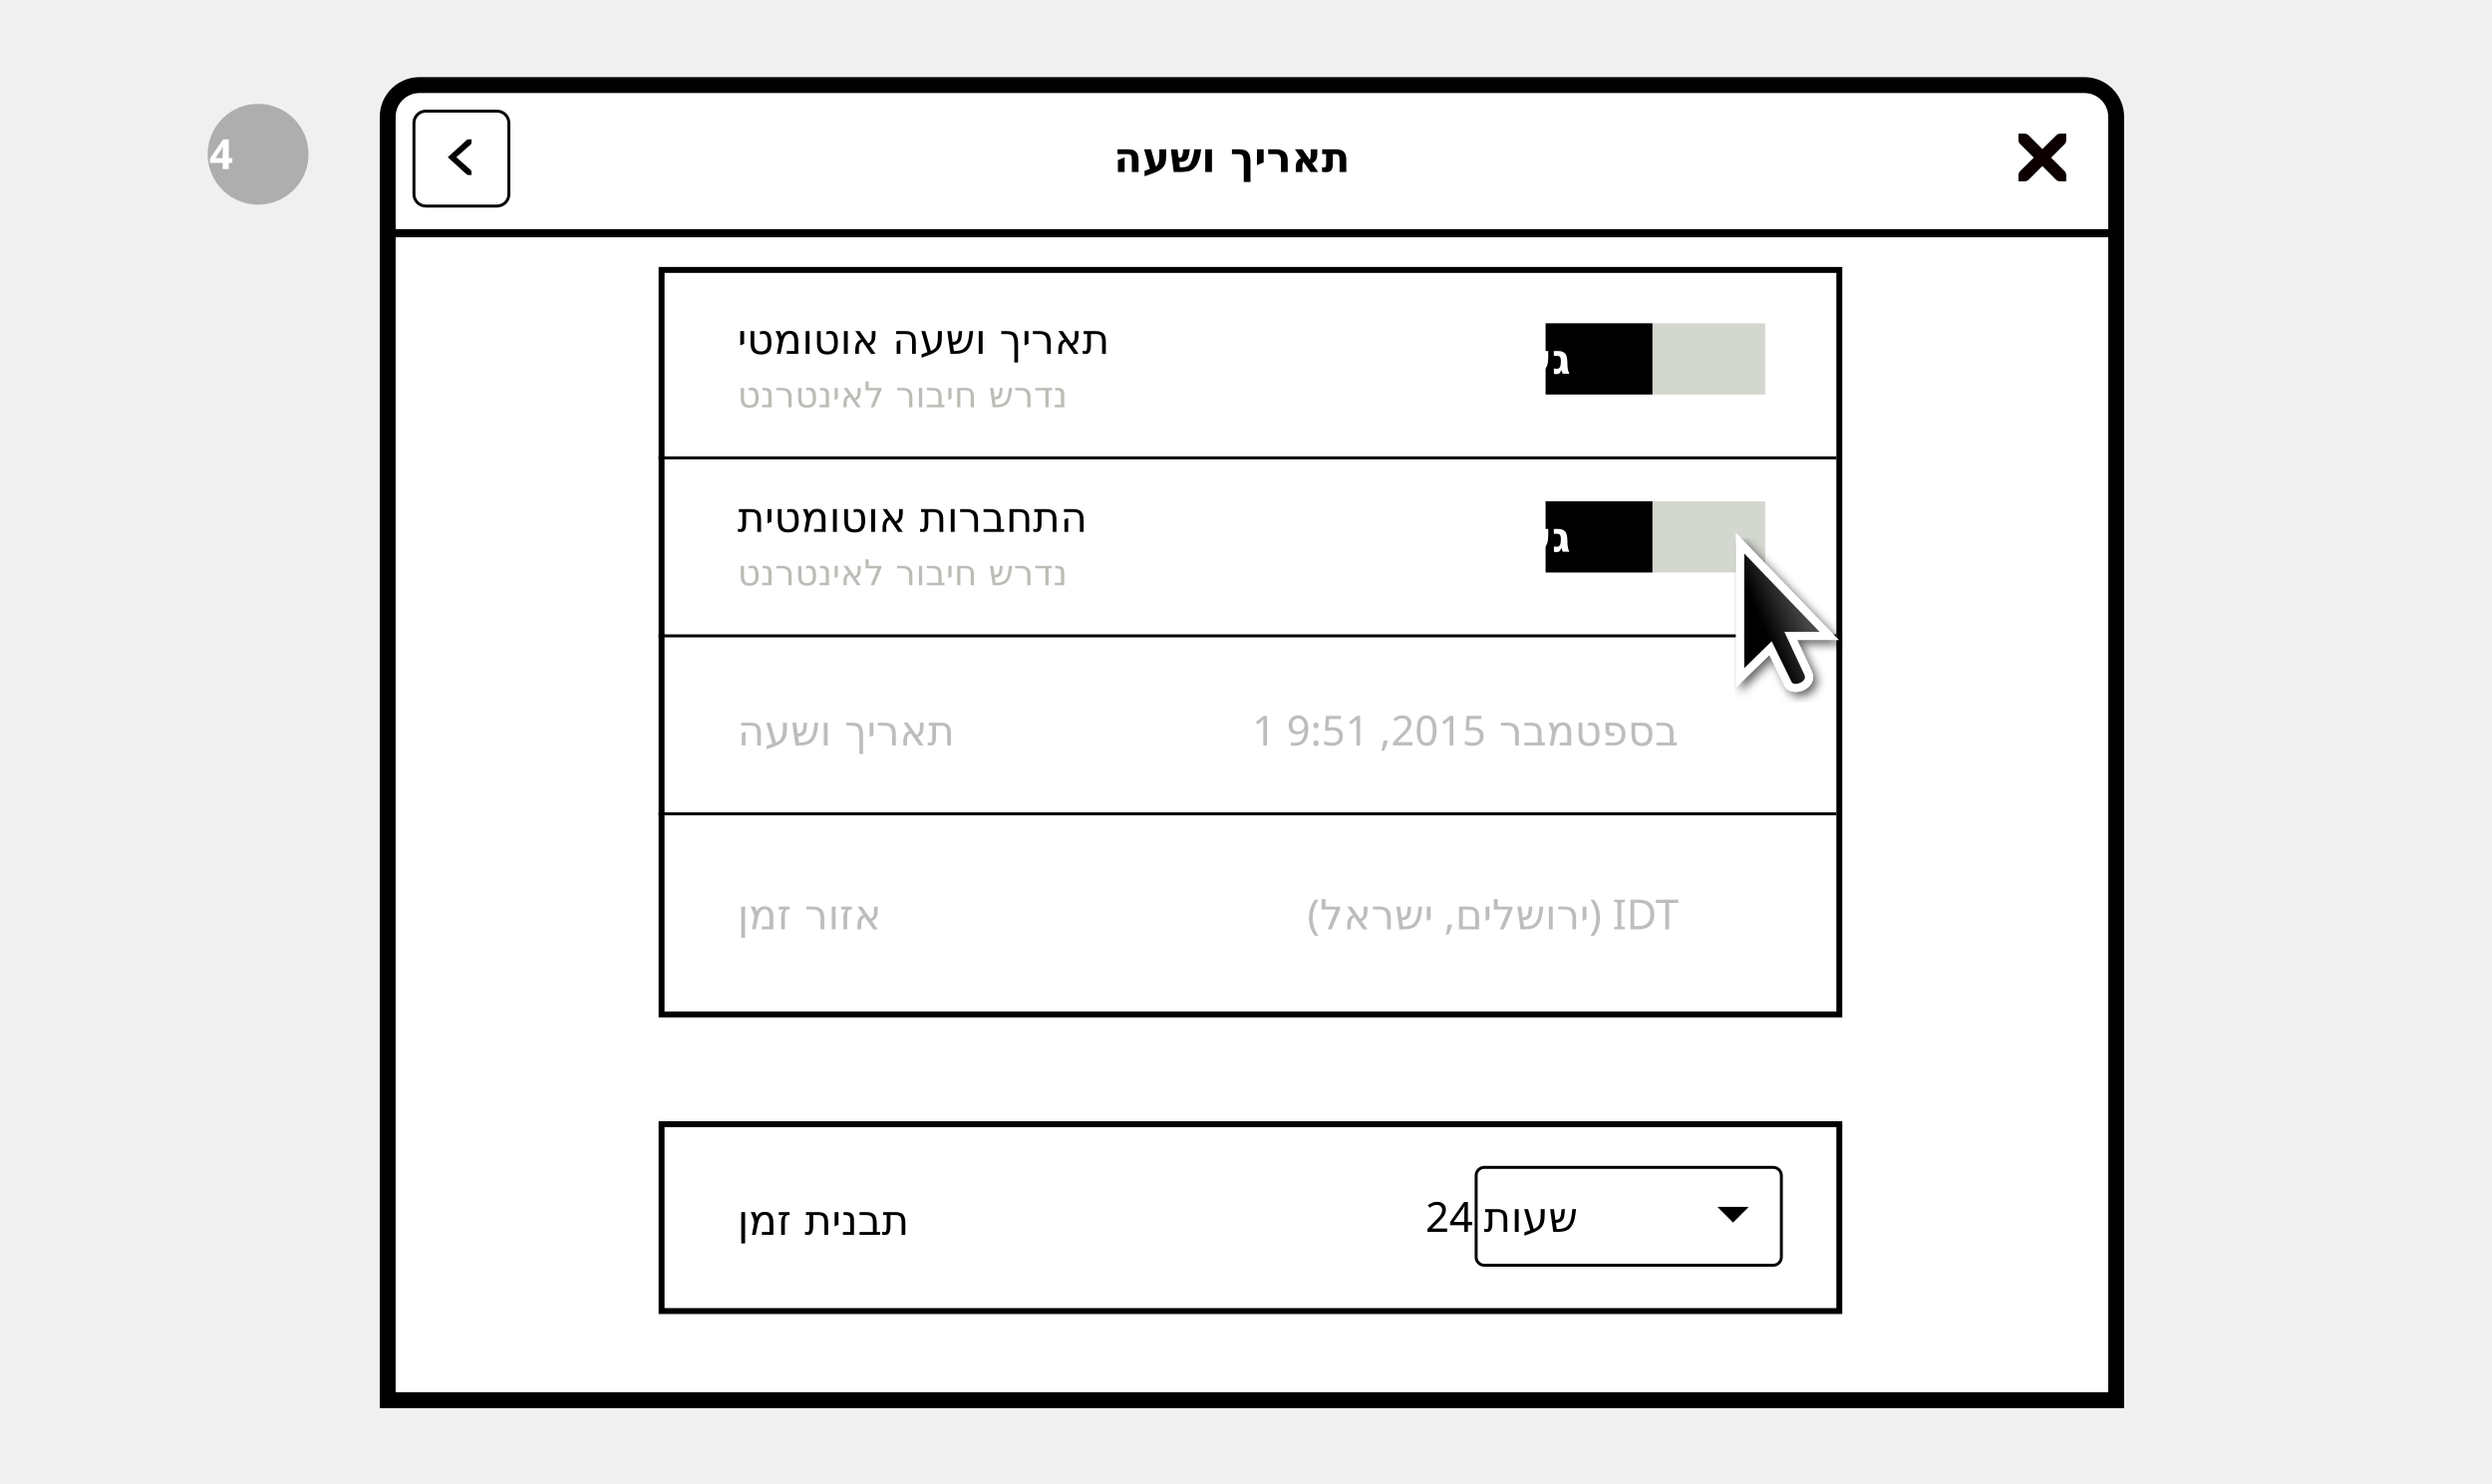
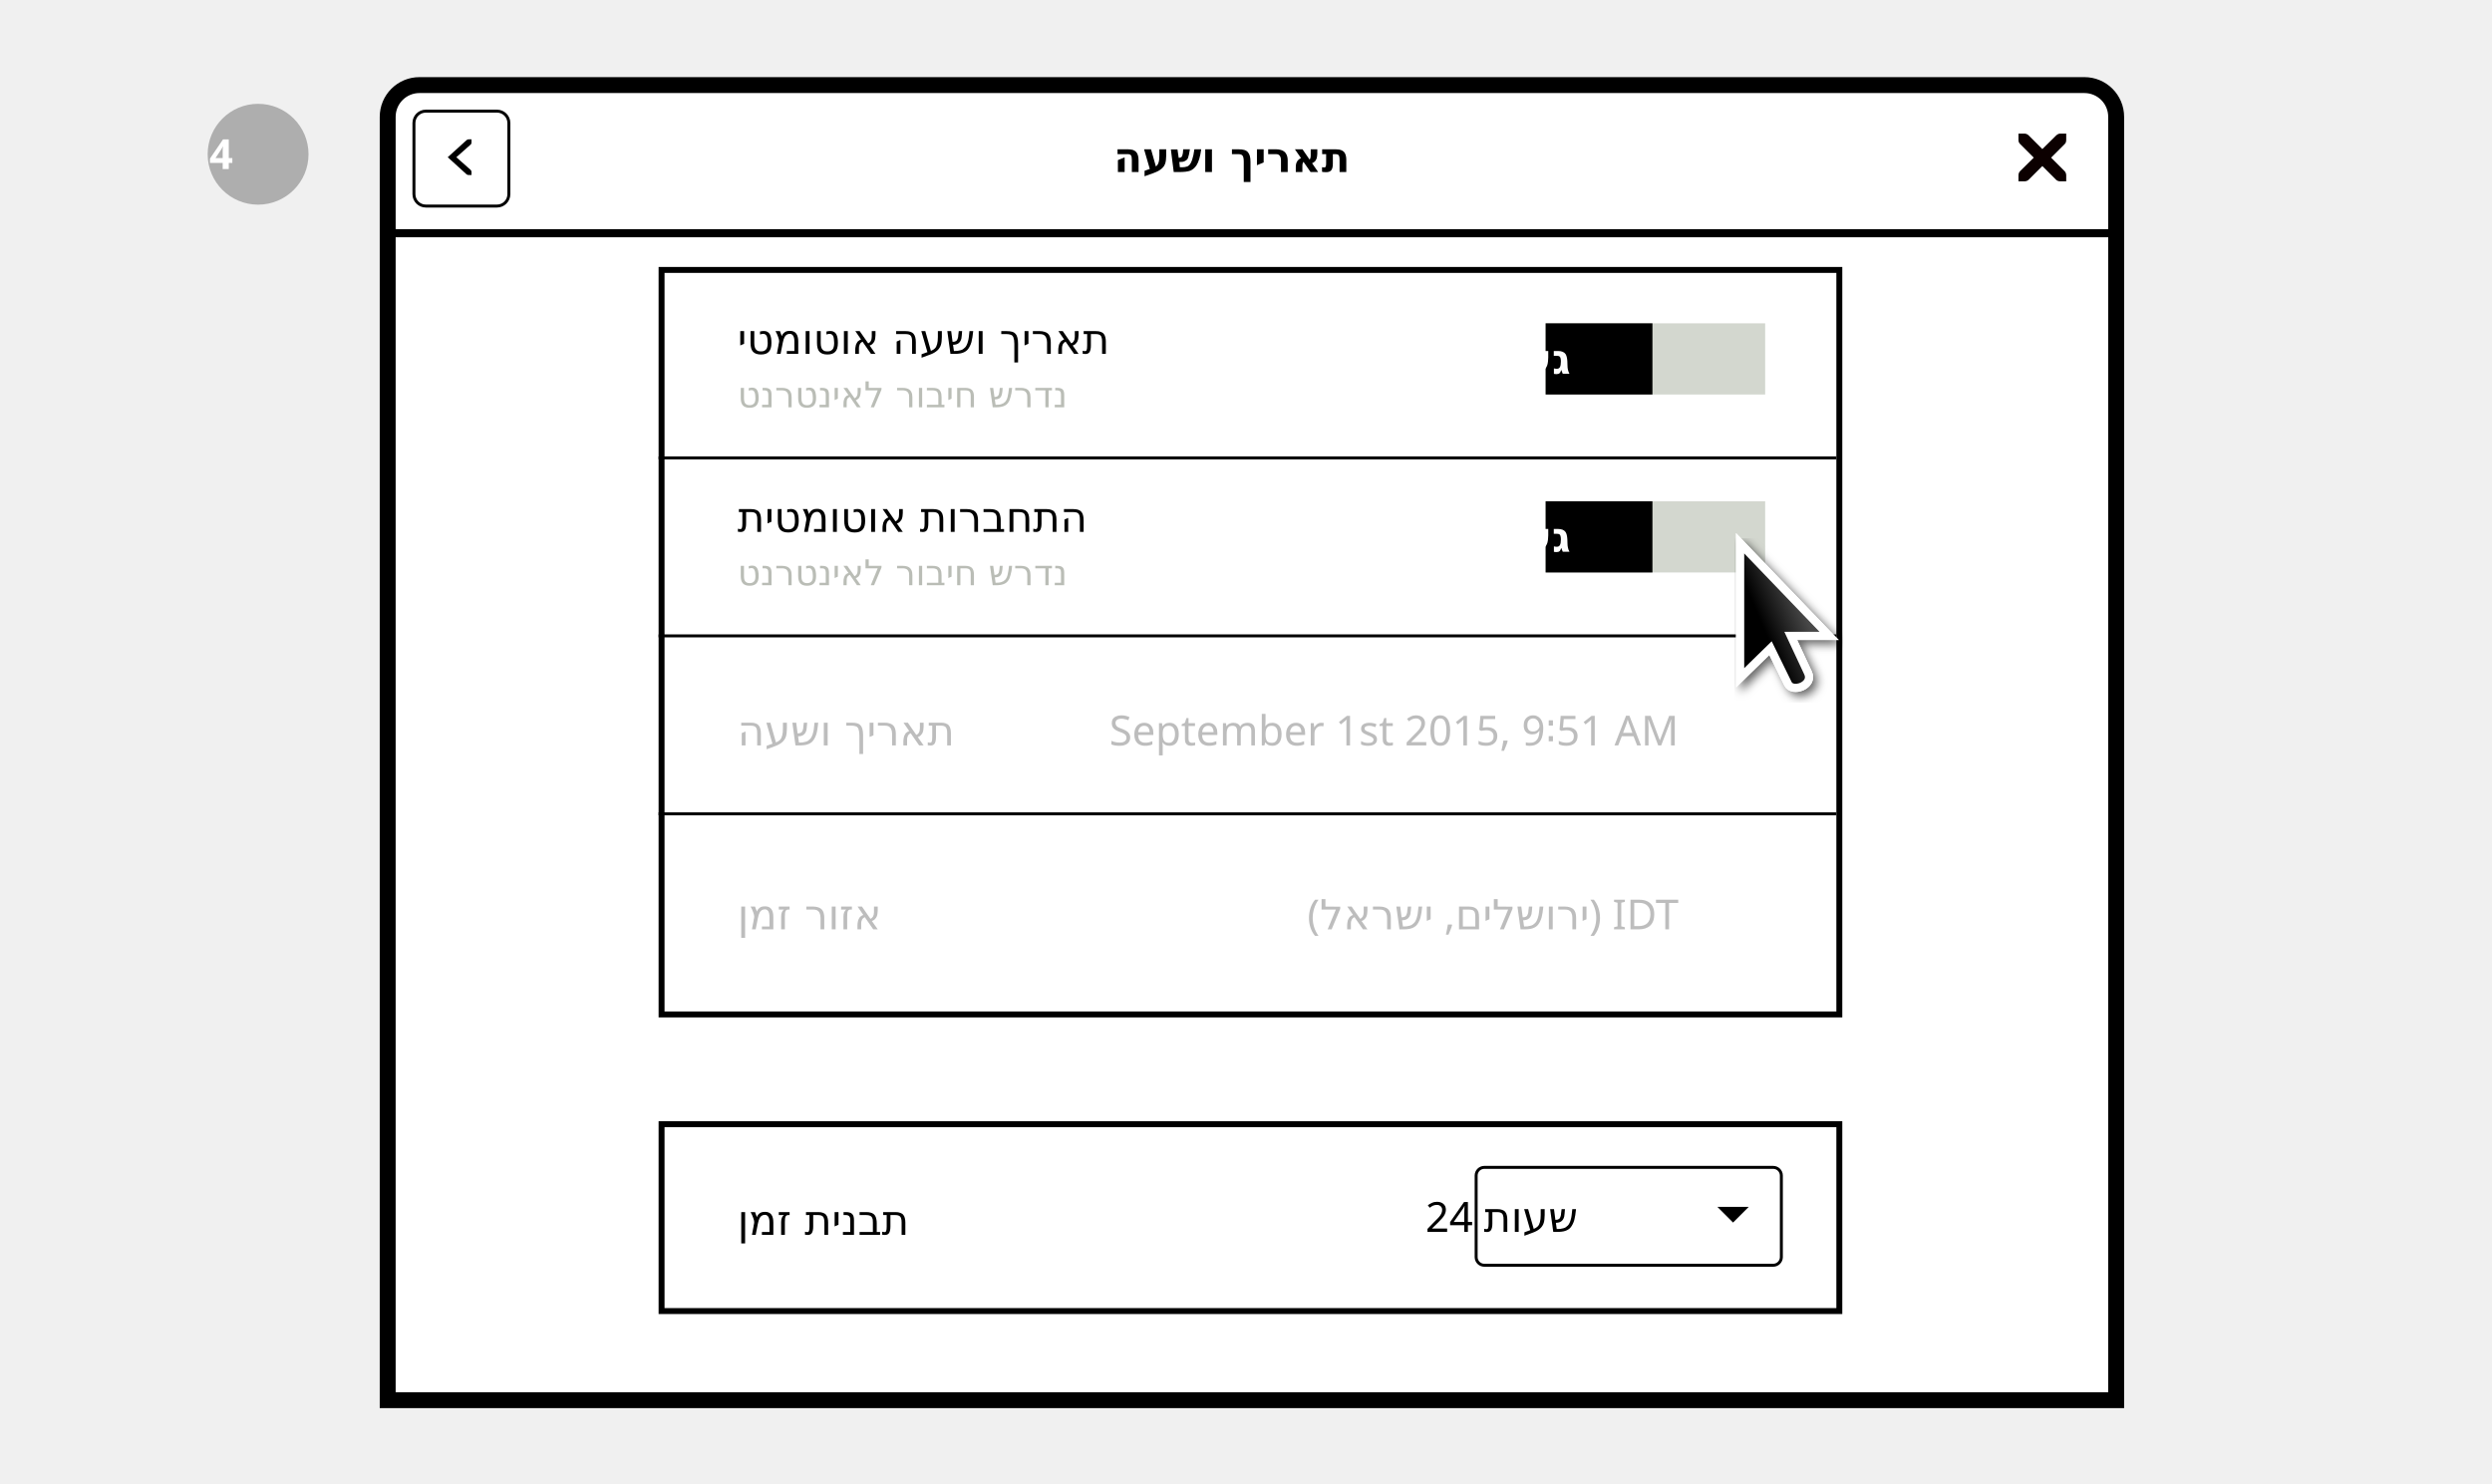
<svg xmlns="http://www.w3.org/2000/svg" xmlns:ns1="http://www.openswatchbook.org/uri/2009/osb" xmlns:xlink="http://www.w3.org/1999/xlink" height="500" id="svg10075" version="1.1" width="840">
  <defs id="defs10077">
    <linearGradient id="RHEL7" ns1:paint="gradient">
      <stop id="stop13323" offset="0" style="stop-color:#a3dbe8;stop-opacity:1;" />
      <stop id="stop13325" offset="1" style="stop-color:#a3dbe8;stop-opacity:1;" />
    </linearGradient>
    <linearGradient id="GNOME" ns1:paint="gradient">
      <stop id="stop11074" offset="0" style="stop-color:#eeedec;stop-opacity:1;" />
      <stop id="stop11076" offset="1" style="stop-color:#eeedec;stop-opacity:1" />
    </linearGradient>
    <linearGradient id="BLANK" ns1:paint="gradient">
      <stop id="stop7012" offset="0" style="stop-color:#eeedec;stop-opacity:0;" />
      <stop id="stop7014" offset="1" style="stop-color:#eeedec;stop-opacity:0" />
    </linearGradient>
    <linearGradient gradientTransform="matrix(1.183438,0,0,0.896461,5.70167,415.6038)" gradientUnits="userSpaceOnUse" id="linearGradient7064" x1="-18.338" x2="713.429" y1="490.549" y2="490.549" xlink:href="#GNOME" />
    <linearGradient gradientUnits="userSpaceOnUse" id="linearGradient5885" x1="29.09" x2="33.971" y1="11.773" y2="9.709" xlink:href="#linearGradient5716" />
    <linearGradient id="linearGradient5716">
      <stop id="stop5718" offset="0" style="stop-color:#000000;stop-opacity:1;" />
      <stop id="stop5720" offset="1" style="stop-color:#484848;stop-opacity:1;" />
    </linearGradient>
    <linearGradient gradientUnits="userSpaceOnUse" id="linearGradient17441" x1="29.09" x2="33.971" y1="11.773" y2="9.709" xlink:href="#linearGradient5716" />
    <linearGradient id="linearGradient17443">
      <stop id="stop17445" offset="0" style="stop-color:#000000;stop-opacity:1;" />
      <stop id="stop17447" offset="1" style="stop-color:#484848;stop-opacity:1;" />
    </linearGradient>
    <linearGradient gradientUnits="userSpaceOnUse" id="linearGradient17453" x1="29.09" x2="33.971" y1="11.773" y2="9.709" xlink:href="#linearGradient5716" />
    <linearGradient gradientUnits="userSpaceOnUse" id="linearGradient17455" x1="29.09" x2="33.971" y1="11.773" y2="9.709" xlink:href="#linearGradient5716" />
    <filter color-interpolation-filters="sRGB" height="1.131" id="filter5601" width="1.206" x="-0.103" y="-0.065">
      <feGaussianBlur id="feGaussianBlur5603" stdDeviation="0.611" />
    </filter>
    <linearGradient gradientUnits="userSpaceOnUse" id="linearGradient17453-7" x1="29.09" x2="33.971" y1="11.773" y2="9.709" xlink:href="#linearGradient5716-4" />
    <linearGradient id="linearGradient5716-4">
      <stop id="stop5718-1" offset="0" style="stop-color:#000000;stop-opacity:1;" />
      <stop id="stop5720-6" offset="1" style="stop-color:#484848;stop-opacity:1;" />
    </linearGradient>
    <linearGradient gradientUnits="userSpaceOnUse" id="linearGradient17455-1" x1="29.09" x2="33.971" y1="11.773" y2="9.709" xlink:href="#linearGradient5716-4" />
    <linearGradient id="linearGradient16929">
      <stop id="stop16931" offset="0" style="stop-color:#000000;stop-opacity:1;" />
      <stop id="stop16933" offset="1" style="stop-color:#484848;stop-opacity:1;" />
    </linearGradient>
  </defs>
  <g id="layer1" transform="translate(0,-992.3622)">
    <rect height="656" id="background" style="fill:url(#BLANK);" width="866" x="-16" y="855.362" />
  </g>
  <g id="layer2" transform="translate(0,-540)">
    <g id="g11020" transform="translate(-35,-139.3622)">
      <path d="m 137,278 a 17,17 0 0 1 -17,17 17,17 0 0 1 -17,-17 17,17 0 0 1 17,-17 17,17 0 0 1 17,17 z" id="path11014" style="color:#000000;fill:#000000;fill-opacity:0.275;stroke:none;stroke-width:1.07;marker:none;visibility:visible;display:inline;overflow:visible;enable-background:accumulate" transform="translate(2,453.3622)" />
      <text id="text11016" style="font-style:normal;font-variant:normal;font-weight:bold;font-stretch:normal;font-size:14px;line-height:125%;font-family:Cantarell;-inkscape-font-specification:'Cantarell Bold';text-align:center;letter-spacing:0px;word-spacing:0px;writing-mode:lr-tb;text-anchor:middle;fill:#ffffff;fill-opacity:1;stroke:none" x="122.293" y="736.362" xml:space="preserve">
        <tspan id="tspan11018" x="122.293" y="736.362">4</tspan>
      </text>
    </g>
    <g id="g4890" style="display:inline" transform="matrix(2.683333,0,0,2.683333,-1275.51,-1072.854)">
      <path d="m 528.047,611.753 209.13,0 c 2.216,0 4,1.784 4,4 l 0,161.23 -4,0 -209.13,0 -4,0 0,-161.23 c 0,-2.216 1.784,-4 4,-4 z" id="path5430" style="display:inline;fill:#ffffff;fill-opacity:1;stroke:#000000;stroke-width:2;stroke-miterlimit:4;stroke-opacity:1" />
      <path d="m 524.598,630.362 c 212.461,0 216.298,0 216.298,0" id="path5361" style="display:inline;fill:none;stroke:#000000;stroke-width:1.015;stroke-linecap:butt;stroke-linejoin:miter;stroke-miterlimit:4;stroke-dasharray:none;stroke-opacity:1" />
      <g id="g5363" style="display:inline;fill:#0c0000;fill-opacity:1" transform="matrix(0.7499781,0,0,0.7499781,725.9032,614.8478)">
        <g id="g5365" style="display:inline;fill:#0c0000;fill-opacity:1" transform="translate(-60,-518)" />
        <g id="g5367" style="fill:#0c0000;fill-opacity:1" transform="translate(-60,-518)" />
        <g id="g5369" style="fill:#0c0000;fill-opacity:1" transform="translate(-60,-518)" />
        <g id="g5371" style="fill:#0c0000;fill-opacity:1" transform="translate(-60,-518)">
          <g id="g5373" style="display:inline;fill:#0c0000;fill-opacity:1" transform="translate(19,-242)">
            <path d="m 45,764 1,0 c 0.01,-1.2e-4 0.021,-4.6e-4 0.031,0 0.255,0.011 0.51,0.129 0.688,0.312 L 49,766.594 51.312,764.312 C 51.578,764.082 51.759,764.007 52,764 l 1,0 0,1 c 0,0.286 -0.034,0.551 -0.25,0.75 l -2.281,2.281 2.25,2.25 C 52.907,770.469 53,770.735 53,771 l 0,1 -1,0 c -0.265,-10e-6 -0.531,-0.093 -0.719,-0.281 L 49,769.438 46.719,771.719 C 46.531,771.907 46.265,772 46,772 l -1,0 0,-1 c -3e-6,-0.265 0.093,-0.531 0.281,-0.719 l 2.281,-2.25 L 45.281,765.75 C 45.071,765.555 44.978,765.281 45,765 l 0,-1 z" id="path5375" style="color:#bebebe;font-style:normal;font-variant:normal;font-weight:normal;font-stretch:normal;font-size:xx-small;line-height:normal;font-family:'Andale Mono';-inkscape-font-specification:'Andale Mono';text-indent:0;text-align:start;text-decoration:none;text-decoration-line:none;letter-spacing:normal;word-spacing:normal;text-transform:none;direction:ltr;block-progression:tb;writing-mode:lr-tb;text-anchor:start;display:inline;overflow:visible;visibility:visible;fill:#0c0000;fill-opacity:1;fill-rule:nonzero;stroke:none;stroke-width:1.781;marker:none;enable-background:new" />
          </g>
        </g>
        <g id="g5377" style="fill:#0c0000;fill-opacity:1" transform="translate(-60,-518)" />
        <g id="g5379" style="fill:#0c0000;fill-opacity:1" transform="translate(-60,-518)" />
        <g id="g5381" style="fill:#0c0000;fill-opacity:1" transform="translate(-60,-518)" />
      </g>
      <text id="text12012" style="font-style:normal;font-variant:normal;font-weight:bold;font-stretch:normal;font-size:5.217px;line-height:125%;font-family:Cantarell;-inkscape-font-specification:'Cantarell Bold';text-align:center;letter-spacing:0px;word-spacing:0px;writing-mode:lr-tb;text-anchor:middle;display:inline;fill:#000000;fill-opacity:1;stroke:none" x="634.848" y="622.678" xml:space="preserve">
        <tspan id="tspan12014" x="634.848" y="622.678">תאריך ושעה</tspan>
      </text>
      <rect height="93.54" id="rect9293" rx="0" ry="0" style="color:#000000;clip-rule:nonzero;display:inline;overflow:visible;visibility:visible;opacity:1;isolation:auto;mix-blend-mode:normal;color-interpolation:sRGB;color-interpolation-filters:linearRGB;solid-color:#000000;solid-opacity:1;fill:#ffffff;fill-opacity:1;fill-rule:nonzero;stroke:#000000;stroke-width:0.745;stroke-linecap:butt;stroke-linejoin:miter;stroke-miterlimit:4;stroke-dasharray:none;stroke-dashoffset:0;stroke-opacity:1;marker:none;marker-start:none;marker-mid:none;marker-end:none;paint-order:normal;color-rendering:auto;image-rendering:auto;shape-rendering:auto;text-rendering:auto;enable-background:accumulate" width="147.95" x="558.451" y="634.977" />
      <text id="text26176" style="font-style:normal;font-variant:normal;font-weight:normal;font-stretch:normal;font-size:5.217px;line-height:125%;font-family:Cantarell;-inkscape-font-specification:'Cantarell, Normal';text-align:start;letter-spacing:0px;word-spacing:0px;writing-mode:lr;text-anchor:start;display:inline;fill:#000000;fill-opacity:1;stroke:none;" x="567.994" y="645.524" xml:space="preserve">
        <tspan id="tspan26178" x="567.994" y="645.524">תאריך ושעה אוטומטי</tspan>
      </text>
      <text id="text26182" style="font-style:normal;font-variant:normal;font-weight:normal;font-stretch:normal;font-size:4.472px;line-height:125%;font-family:Cantarell;-inkscape-font-specification:Cantarell;text-align:start;letter-spacing:0px;word-spacing:0px;writing-mode:lr-tb;text-anchor:start;display:inline;fill:#babdb6;fill-opacity:1;stroke:none;" x="567.994" y="652.232" xml:space="preserve">
        <tspan id="tspan26184" x="567.994" y="652.232">נדרש חיבור לאינטרנט</tspan>
      </text>
      <g id="g9286" transform="translate(-17.51553,-52.91926)">
        <g id="g3921" style="display:inline" transform="matrix(0.3726708,0,0,0.3726708,493.0764,552.4813)">
          <rect height="24" id="rect3923" style="fill:#d3d7cf;fill-opacity:1;stroke:none" transform="scale(-1,-1)" width="74" x="-594.422" y="-405.362" />
          <rect height="24" id="rect3925" style="fill:#000000;fill-opacity:1;stroke:none" transform="scale(-1,-1)" width="36" x="-556.422" y="-405.362" />
        </g>
        <text id="text28760" style="font-style:normal;font-variant:normal;font-weight:bold;font-stretch:normal;font-size:5.217px;line-height:125%;font-family:Cantarell;-inkscape-font-specification:'Cantarell Bold';text-align:center;letter-spacing:0px;word-spacing:0px;writing-mode:lr-tb;text-anchor:middle;display:inline;fill:#ffffff;fill-opacity:1;stroke:none" x="693.358" y="700.939" xml:space="preserve">
          <tspan id="tspan28762" x="693.358" y="700.939">גע</tspan>
        </text>
      </g>
      <g id="g4705" style="display:inline" transform="matrix(0.3726708,0,0,0.3726708,492.8318,424.7819)">
        <rect height="16" id="rect10837-5-8-1" style="color:#bebebe;display:inline;overflow:visible;visibility:visible;fill:none;stroke:none;stroke-width:1;marker:none;enable-background:new" transform="scale(-1,1)" width="16" x="-116" y="518" />
        <path d="m 112.014,520 -1,0 c -0.01,-1.2e-4 -0.021,-4.6e-4 -0.031,0 -0.255,0.011 -0.51,0.129 -0.688,0.312 l -6.298,5.719 6.298,5.719 c 0.188,0.188 0.453,0.281 0.719,0.281 l 1,0 0,-1 c 0,-0.265 -0.093,-0.531 -0.281,-0.719 l -4.829,-4.281 4.829,-4.281 c 0.211,-0.195 0.303,-0.469 0.281,-0.75 z" id="path10839-9-9-5" style="color:#bebebe;font-style:normal;font-variant:normal;font-weight:normal;font-stretch:normal;font-size:medium;line-height:normal;font-family:'Andale Mono';-inkscape-font-specification:'Andale Mono';text-indent:0;text-align:start;text-decoration:none;text-decoration-line:none;letter-spacing:normal;word-spacing:normal;text-transform:none;direction:ltr;block-progression:tb;writing-mode:lr-tb;text-anchor:start;display:inline;overflow:visible;visibility:visible;fill:#000000;fill-opacity:1;fill-rule:nonzero;stroke:none;stroke-width:1.781;marker:none;enable-background:new" />
      </g>
      <rect height="11.925" id="rect15386" rx="1.491" ry="1.491" style="color:#000000;display:inline;overflow:visible;visibility:visible;fill:none;stroke:#000000;stroke-width:0.373;stroke-miterlimit:4;stroke-dasharray:none;stroke-opacity:1;marker:none;enable-background:accumulate" width="11.925" x="527.344" y="615.027" />
      <path d="m 558.078,658.595 147.95,0" id="path9309" style="color:#000000;clip-rule:nonzero;display:inline;overflow:visible;visibility:visible;opacity:1;isolation:auto;mix-blend-mode:normal;color-interpolation:sRGB;color-interpolation-filters:linearRGB;solid-color:#000000;solid-opacity:1;fill:#ffffff;fill-opacity:1;fill-rule:nonzero;stroke:#000000;stroke-width:0.373;stroke-linecap:butt;stroke-linejoin:miter;stroke-miterlimit:4;stroke-dasharray:none;stroke-dashoffset:0;stroke-opacity:1;marker:none;marker-start:none;marker-mid:none;marker-end:none;paint-order:normal;color-rendering:auto;image-rendering:auto;shape-rendering:auto;text-rendering:auto;enable-background:accumulate" />
      <text id="text9311" style="font-style:normal;font-variant:normal;font-weight:normal;font-stretch:normal;font-size:5.217px;line-height:125%;font-family:Cantarell;-inkscape-font-specification:'Cantarell, Normal';text-align:start;letter-spacing:0px;word-spacing:0px;writing-mode:lr;text-anchor:start;display:inline;fill:#000000;fill-opacity:1;stroke:none;" x="567.994" y="667.885" xml:space="preserve">
        <tspan id="tspan9313" x="567.994" y="667.885">התחברות אוטומטית</tspan>
      </text>
      <text id="text9315" style="font-style:normal;font-variant:normal;font-weight:normal;font-stretch:normal;font-size:4.472px;line-height:125%;font-family:Cantarell;-inkscape-font-specification:Cantarell;text-align:start;letter-spacing:0px;word-spacing:0px;writing-mode:lr-tb;text-anchor:start;display:inline;fill:#babdb6;fill-opacity:1;stroke:none;" x="567.994" y="674.593" xml:space="preserve">
        <tspan id="tspan9317" x="567.994" y="674.593">נדרש חיבור לאינטרנט</tspan>
      </text>
      <g id="g9319" transform="translate(-17.51553,-30.55901)">
        <g id="g9321" style="display:inline" transform="matrix(0.3726708,0,0,0.3726708,493.0764,552.4813)">
          <rect height="24" id="rect9323" style="fill:#d3d7cf;fill-opacity:1;stroke:none" transform="scale(-1,-1)" width="74" x="-594.422" y="-405.362" />
          <rect height="24" id="rect9325" style="fill:#000000;fill-opacity:1;stroke:none" transform="scale(-1,-1)" width="36" x="-556.422" y="-405.362" />
        </g>
        <text id="text9327" style="font-style:normal;font-variant:normal;font-weight:bold;font-stretch:normal;font-size:5.217px;line-height:125%;font-family:Cantarell;-inkscape-font-specification:'Cantarell Bold';text-align:center;letter-spacing:0px;word-spacing:0px;writing-mode:lr-tb;text-anchor:middle;display:inline;fill:#ffffff;fill-opacity:1;stroke:none" x="693.358" y="700.939" xml:space="preserve">
          <tspan id="tspan9329" x="693.358" y="700.939">גע</tspan>
        </text>
      </g>
      <path d="m 558.078,680.955 147.95,0" id="path9331" style="color:#000000;clip-rule:nonzero;display:inline;overflow:visible;visibility:visible;opacity:1;isolation:auto;mix-blend-mode:normal;color-interpolation:sRGB;color-interpolation-filters:linearRGB;solid-color:#000000;solid-opacity:1;fill:#ffffff;fill-opacity:1;fill-rule:nonzero;stroke:#000000;stroke-width:0.373;stroke-linecap:butt;stroke-linejoin:miter;stroke-miterlimit:4;stroke-dasharray:none;stroke-dashoffset:0;stroke-opacity:1;marker:none;marker-start:none;marker-mid:none;marker-end:none;paint-order:normal;color-rendering:auto;image-rendering:auto;shape-rendering:auto;text-rendering:auto;enable-background:accumulate" />
      <g id="default-pointer-c" style="display:inline" transform="matrix(1.028173,0,0,1.028173,666.5844,666.9384)">
        <path d="m 27.135,2.848 0,16.44 3.712,-3.624 2.121,4.331 c 0.52,1.171 3.221,0.23 2.453,-1.337 l -2.099,-4.497 4.685,0 L 27.135,2.848 Z" id="path5567" style="color:#000000;display:block;overflow:visible;visibility:visible;opacity:0.6;fill:#000000;fill-opacity:1;fill-rule:nonzero;stroke:#000000;stroke-width:1;stroke-linecap:butt;stroke-linejoin:miter;stroke-miterlimit:10;stroke-dasharray:none;stroke-dashoffset:0;stroke-opacity:1;marker:none;filter:url(#filter5601);enable-background:accumulate" />
        <path d="m 26.605,2.318 0,16.44 3.712,-3.624 2.121,4.331 c 0.52,1.171 3.221,0.23 2.453,-1.337 l -2.099,-4.497 4.685,0 L 26.605,2.318 Z" id="path5565" style="color:#000000;display:block;overflow:visible;visibility:visible;fill:url(#linearGradient17453-7);fill-opacity:1;fill-rule:nonzero;stroke:#ffffff;stroke-width:1;stroke-linecap:butt;stroke-linejoin:miter;stroke-miterlimit:10;stroke-dasharray:none;stroke-dashoffset:0;stroke-opacity:1;marker:none;enable-background:accumulate" />
        <path d="m 26.605,2.318 0,16.44 3.712,-3.624 2.121,4.331 c 0.52,1.171 3.221,0.23 2.453,-1.337 l -2.099,-4.497 4.685,0 L 26.605,2.318 Z" id="path6242" style="color:#000000;display:block;overflow:visible;visibility:visible;fill:url(#linearGradient17455-1);fill-opacity:1;fill-rule:nonzero;stroke:#ffffff;stroke-width:1;stroke-linecap:butt;stroke-linejoin:miter;stroke-miterlimit:10;stroke-dasharray:none;stroke-dashoffset:0;stroke-opacity:1;marker:none;enable-background:accumulate" />
      </g>
      <path d="m 558.078,703.315 147.95,0" id="path9337" style="color:#000000;clip-rule:nonzero;display:inline;overflow:visible;visibility:visible;opacity:1;isolation:auto;mix-blend-mode:normal;color-interpolation:sRGB;color-interpolation-filters:linearRGB;solid-color:#000000;solid-opacity:1;fill:#ffffff;fill-opacity:1;fill-rule:nonzero;stroke:#000000;stroke-width:0.373;stroke-linecap:butt;stroke-linejoin:miter;stroke-miterlimit:4;stroke-dasharray:none;stroke-dashoffset:0;stroke-opacity:1;marker:none;marker-start:none;marker-mid:none;marker-end:none;paint-order:normal;color-rendering:auto;image-rendering:auto;shape-rendering:auto;text-rendering:auto;enable-background:accumulate" />
      <g id="g9368" style="opacity:0.26">
        <text id="text9333" style="font-style:normal;font-variant:normal;font-weight:normal;font-stretch:normal;font-size:5.217px;line-height:125%;font-family:Cantarell;-inkscape-font-specification:'Cantarell, Normal';text-align:start;letter-spacing:0px;word-spacing:0px;writing-mode:lr-tb;text-anchor:start;display:inline;fill:#000000;fill-opacity:1;stroke:none" x="567.994" y="694.717" xml:space="preserve">
          <tspan id="tspan9335" x="567.994" y="694.717">תאריך ושעה</tspan>
        </text>
        <text id="text9341" style="font-style:normal;font-variant:normal;font-weight:normal;font-stretch:normal;font-size:5.217px;line-height:125%;font-family:Cantarell;-inkscape-font-specification:'Cantarell, Normal';text-align:end;letter-spacing:0px;word-spacing:0px;writing-mode:lr-tb;text-anchor:end;display:inline;fill:#000000;fill-opacity:1;stroke:none" x="698.429" y="694.717" xml:space="preserve">
-           <tspan id="tspan9343" x="698.429" y="694.717">1 בספטמבר 2015, 9:51</tspan>
+           <tspan id="tspan9343" x="698.429" y="694.717">September 1st 2015, 9∶51 AM</tspan>
        </text>
        <text id="text9345" style="font-style:normal;font-variant:normal;font-weight:normal;font-stretch:normal;font-size:5.217px;line-height:125%;font-family:Cantarell;-inkscape-font-specification:'Cantarell, Normal';text-align:start;letter-spacing:0px;word-spacing:0px;writing-mode:lr-tb;text-anchor:start;display:inline;fill:#000000;fill-opacity:1;stroke:none" x="567.994" y="717.823" xml:space="preserve">
          <tspan id="tspan9347" x="567.994" y="717.823">אזור זמן</tspan>
        </text>
        <text id="text9349" style="font-style:normal;font-variant:normal;font-weight:normal;font-stretch:normal;font-size:5.217px;line-height:125%;font-family:Cantarell;-inkscape-font-specification:'Cantarell, Normal';text-align:end;letter-spacing:0px;word-spacing:0px;writing-mode:lr-tb;text-anchor:end;display:inline;fill:#000000;fill-opacity:1;stroke:none" x="698.429" y="717.823" xml:space="preserve">
          <tspan id="tspan9351" x="698.429" y="717.823">(ירושלים, ישראל) IDT</tspan>
        </text>
      </g>
      <rect height="23.478" id="rect9353" rx="0" ry="0" style="color:#000000;clip-rule:nonzero;display:inline;overflow:visible;visibility:visible;opacity:1;isolation:auto;mix-blend-mode:normal;color-interpolation:sRGB;color-interpolation-filters:linearRGB;solid-color:#000000;solid-opacity:1;fill:#ffffff;fill-opacity:1;fill-rule:nonzero;stroke:#000000;stroke-width:0.745;stroke-linecap:butt;stroke-linejoin:miter;stroke-miterlimit:4;stroke-dasharray:none;stroke-dashoffset:0;stroke-opacity:1;marker:none;marker-start:none;marker-mid:none;marker-end:none;paint-order:normal;color-rendering:auto;image-rendering:auto;shape-rendering:auto;text-rendering:auto;enable-background:accumulate" width="147.95" x="558.451" y="742.306" />
      <g id="g9378" style="opacity:1" transform="translate(0,0.3726708)">
        <text id="text9355" style="font-style:normal;font-variant:normal;font-weight:normal;font-stretch:normal;font-size:5.217px;line-height:125%;font-family:Cantarell;-inkscape-font-specification:'Cantarell, Normal';text-align:start;letter-spacing:0px;word-spacing:0px;writing-mode:lr-tb;text-anchor:start;display:inline;fill:#000000;fill-opacity:1;stroke:none" x="567.994" y="755.835" xml:space="preserve">
          <tspan id="tspan9357" x="567.994" y="755.835">תבנית זמן</tspan>
        </text>
        <rect height="12.298" id="rect9363" rx="1.025" ry="1.025" style="color:#000000;clip-rule:nonzero;display:inline;overflow:visible;visibility:visible;opacity:1;isolation:auto;mix-blend-mode:normal;color-interpolation:sRGB;color-interpolation-filters:linearRGB;solid-color:#000000;solid-opacity:1;fill:#ffffff;fill-opacity:1;fill-rule:nonzero;stroke:#000000;stroke-width:0.373;stroke-linecap:butt;stroke-linejoin:miter;stroke-miterlimit:4;stroke-dasharray:none;stroke-dashoffset:0;stroke-opacity:1;marker:none;marker-start:none;marker-mid:none;marker-end:none;paint-order:normal;color-rendering:auto;image-rendering:auto;shape-rendering:auto;text-rendering:auto;enable-background:accumulate" width="38.341" x="660.778" y="747.359" />
        <text id="text9359" style="font-style:normal;font-variant:normal;font-weight:normal;font-stretch:normal;font-size:5.217px;line-height:125%;font-family:Cantarell;-inkscape-font-specification:'Cantarell, Normal';text-align:end;letter-spacing:0px;word-spacing:0px;writing-mode:lr-tb;text-anchor:end;display:inline;fill:#000000;fill-opacity:1;stroke:none" x="685.758" y="755.462" xml:space="preserve">
          <tspan id="tspan9361" x="685.758" y="755.462">24 שעות</tspan>
        </text>
        <path d="m 695.02,752.321 -1.97,1.97 -1.97,-1.97 z" id="rect9365" style="color:#000000;clip-rule:nonzero;display:inline;overflow:visible;visibility:visible;opacity:1;isolation:auto;mix-blend-mode:normal;color-interpolation:sRGB;color-interpolation-filters:linearRGB;solid-color:#000000;solid-opacity:1;fill:#000000;fill-opacity:1;fill-rule:nonzero;stroke:none;stroke-width:0.373;stroke-linecap:butt;stroke-linejoin:miter;stroke-miterlimit:4;stroke-dasharray:none;stroke-dashoffset:0;stroke-opacity:1;marker:none;marker-start:none;marker-mid:none;marker-end:none;paint-order:normal;color-rendering:auto;image-rendering:auto;shape-rendering:auto;text-rendering:auto;enable-background:accumulate" />
      </g>
    </g>
  </g>
</svg>
